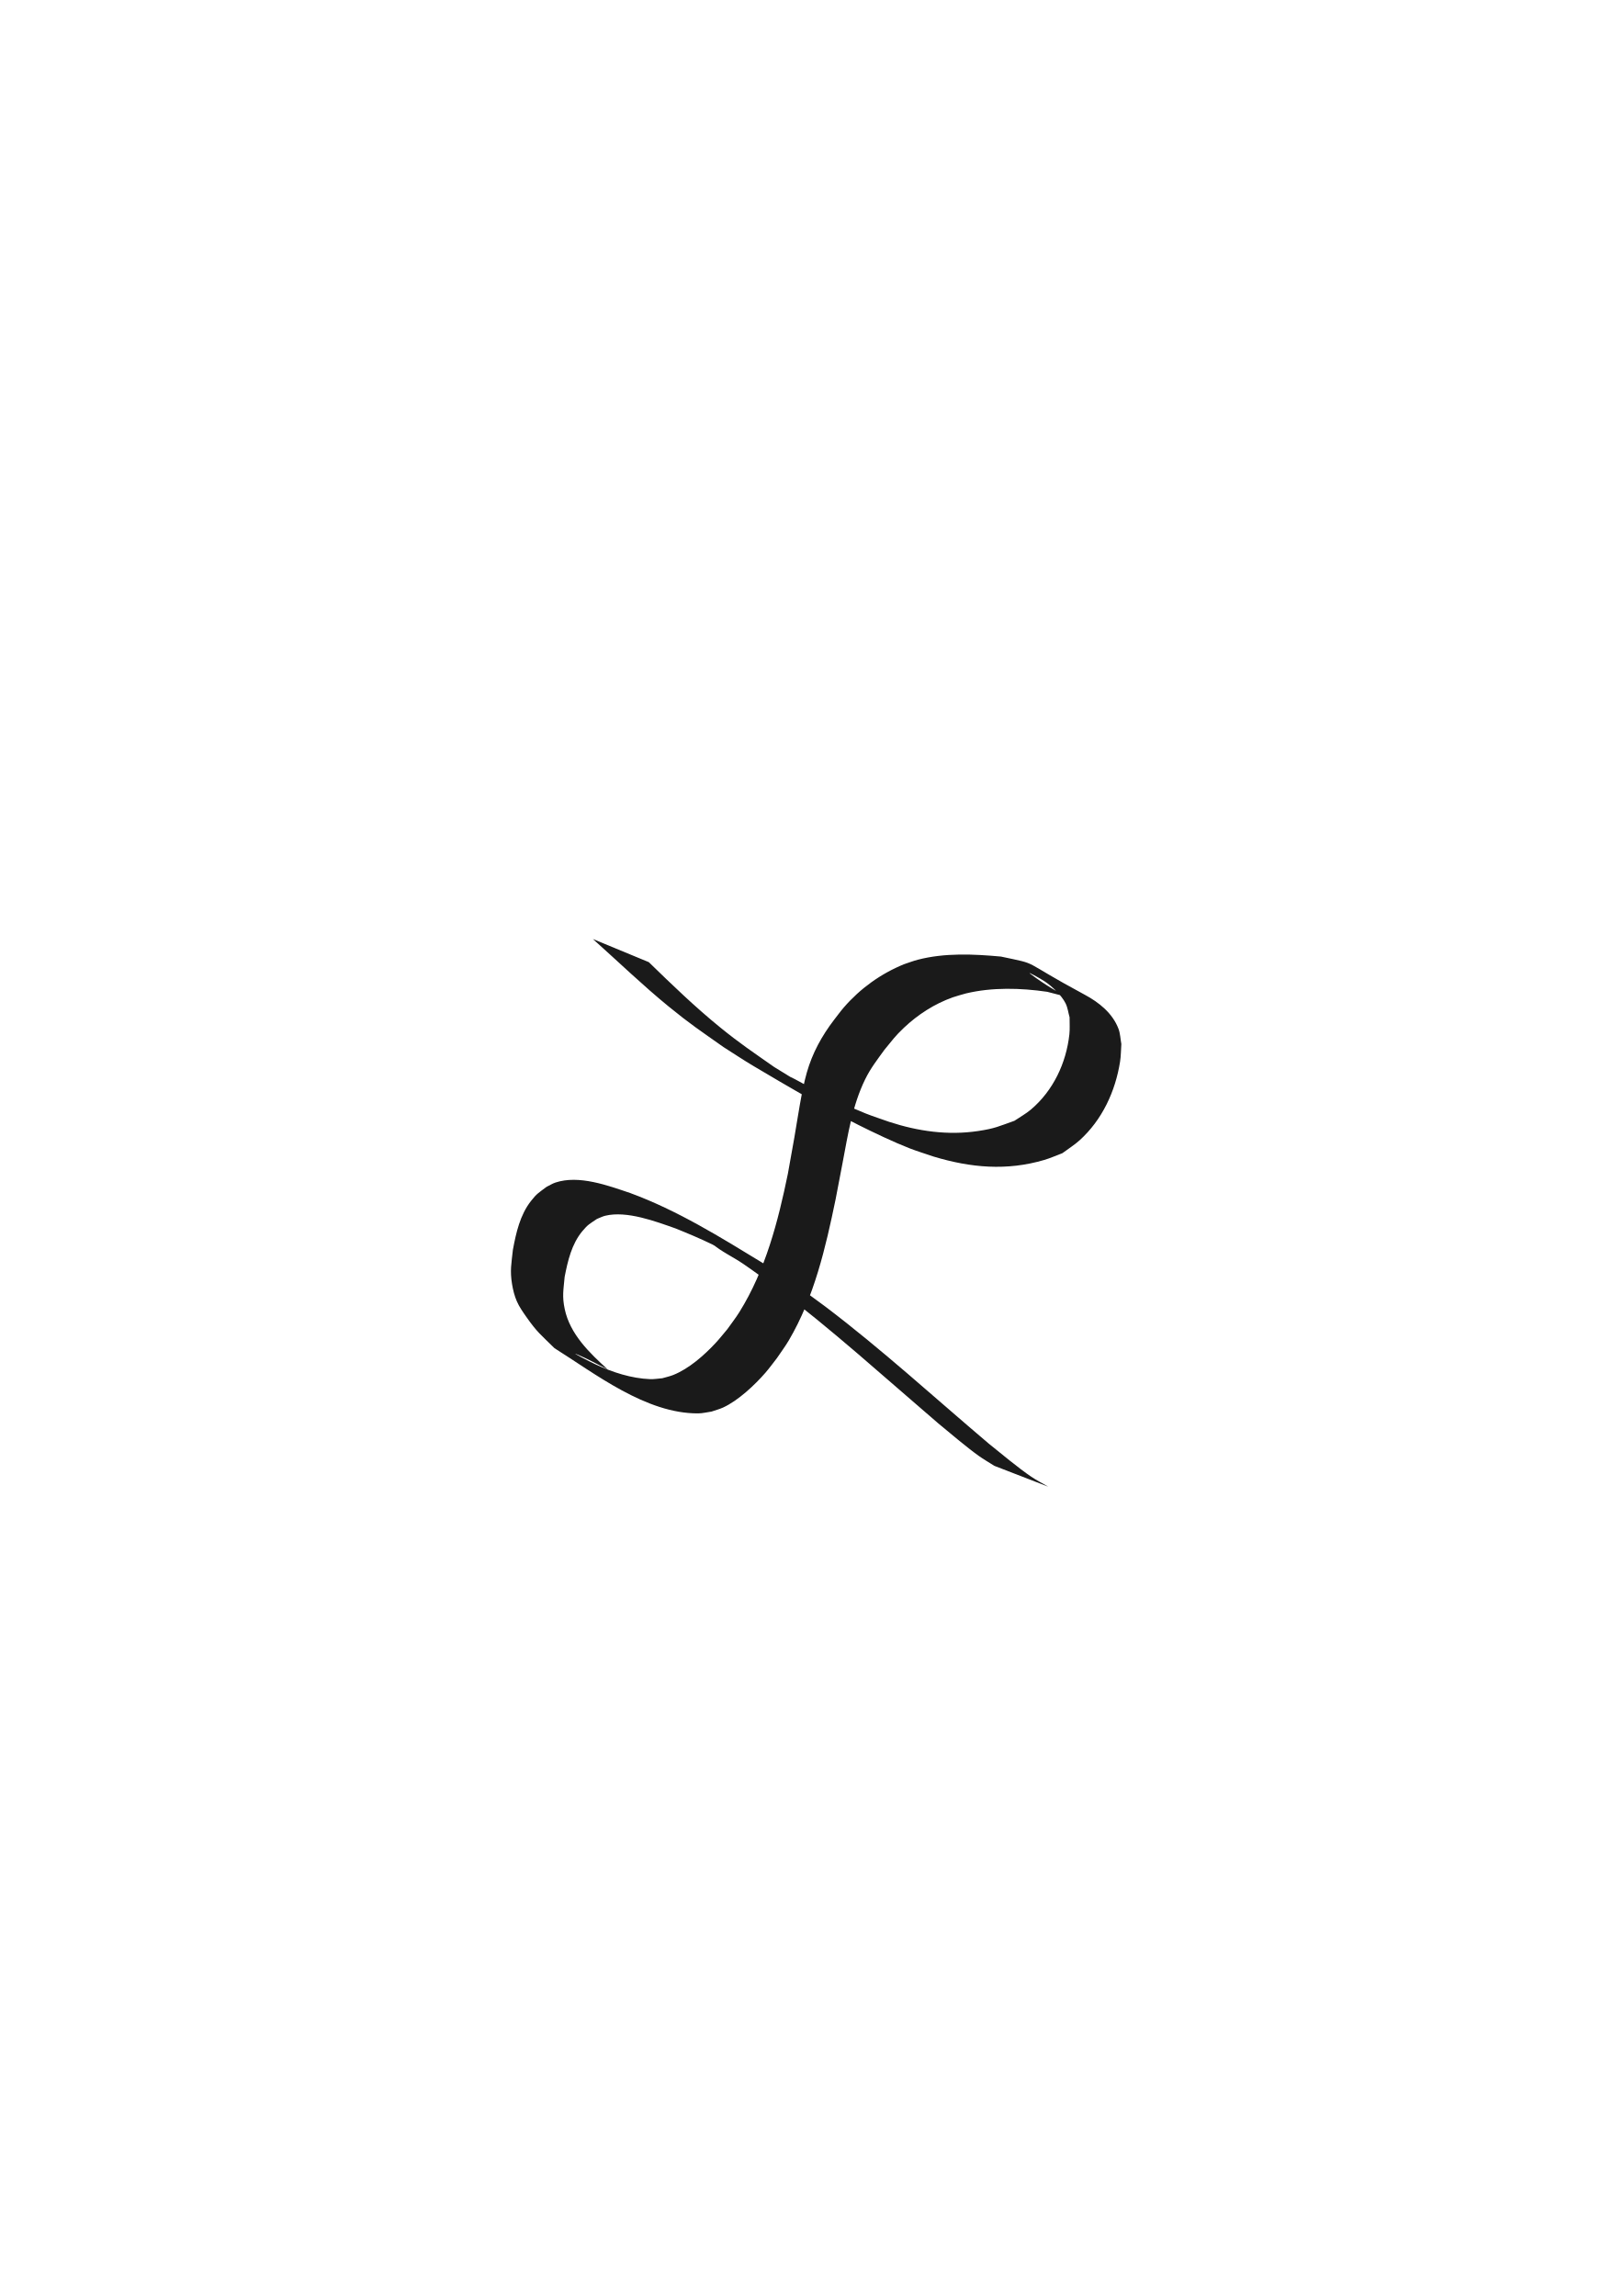
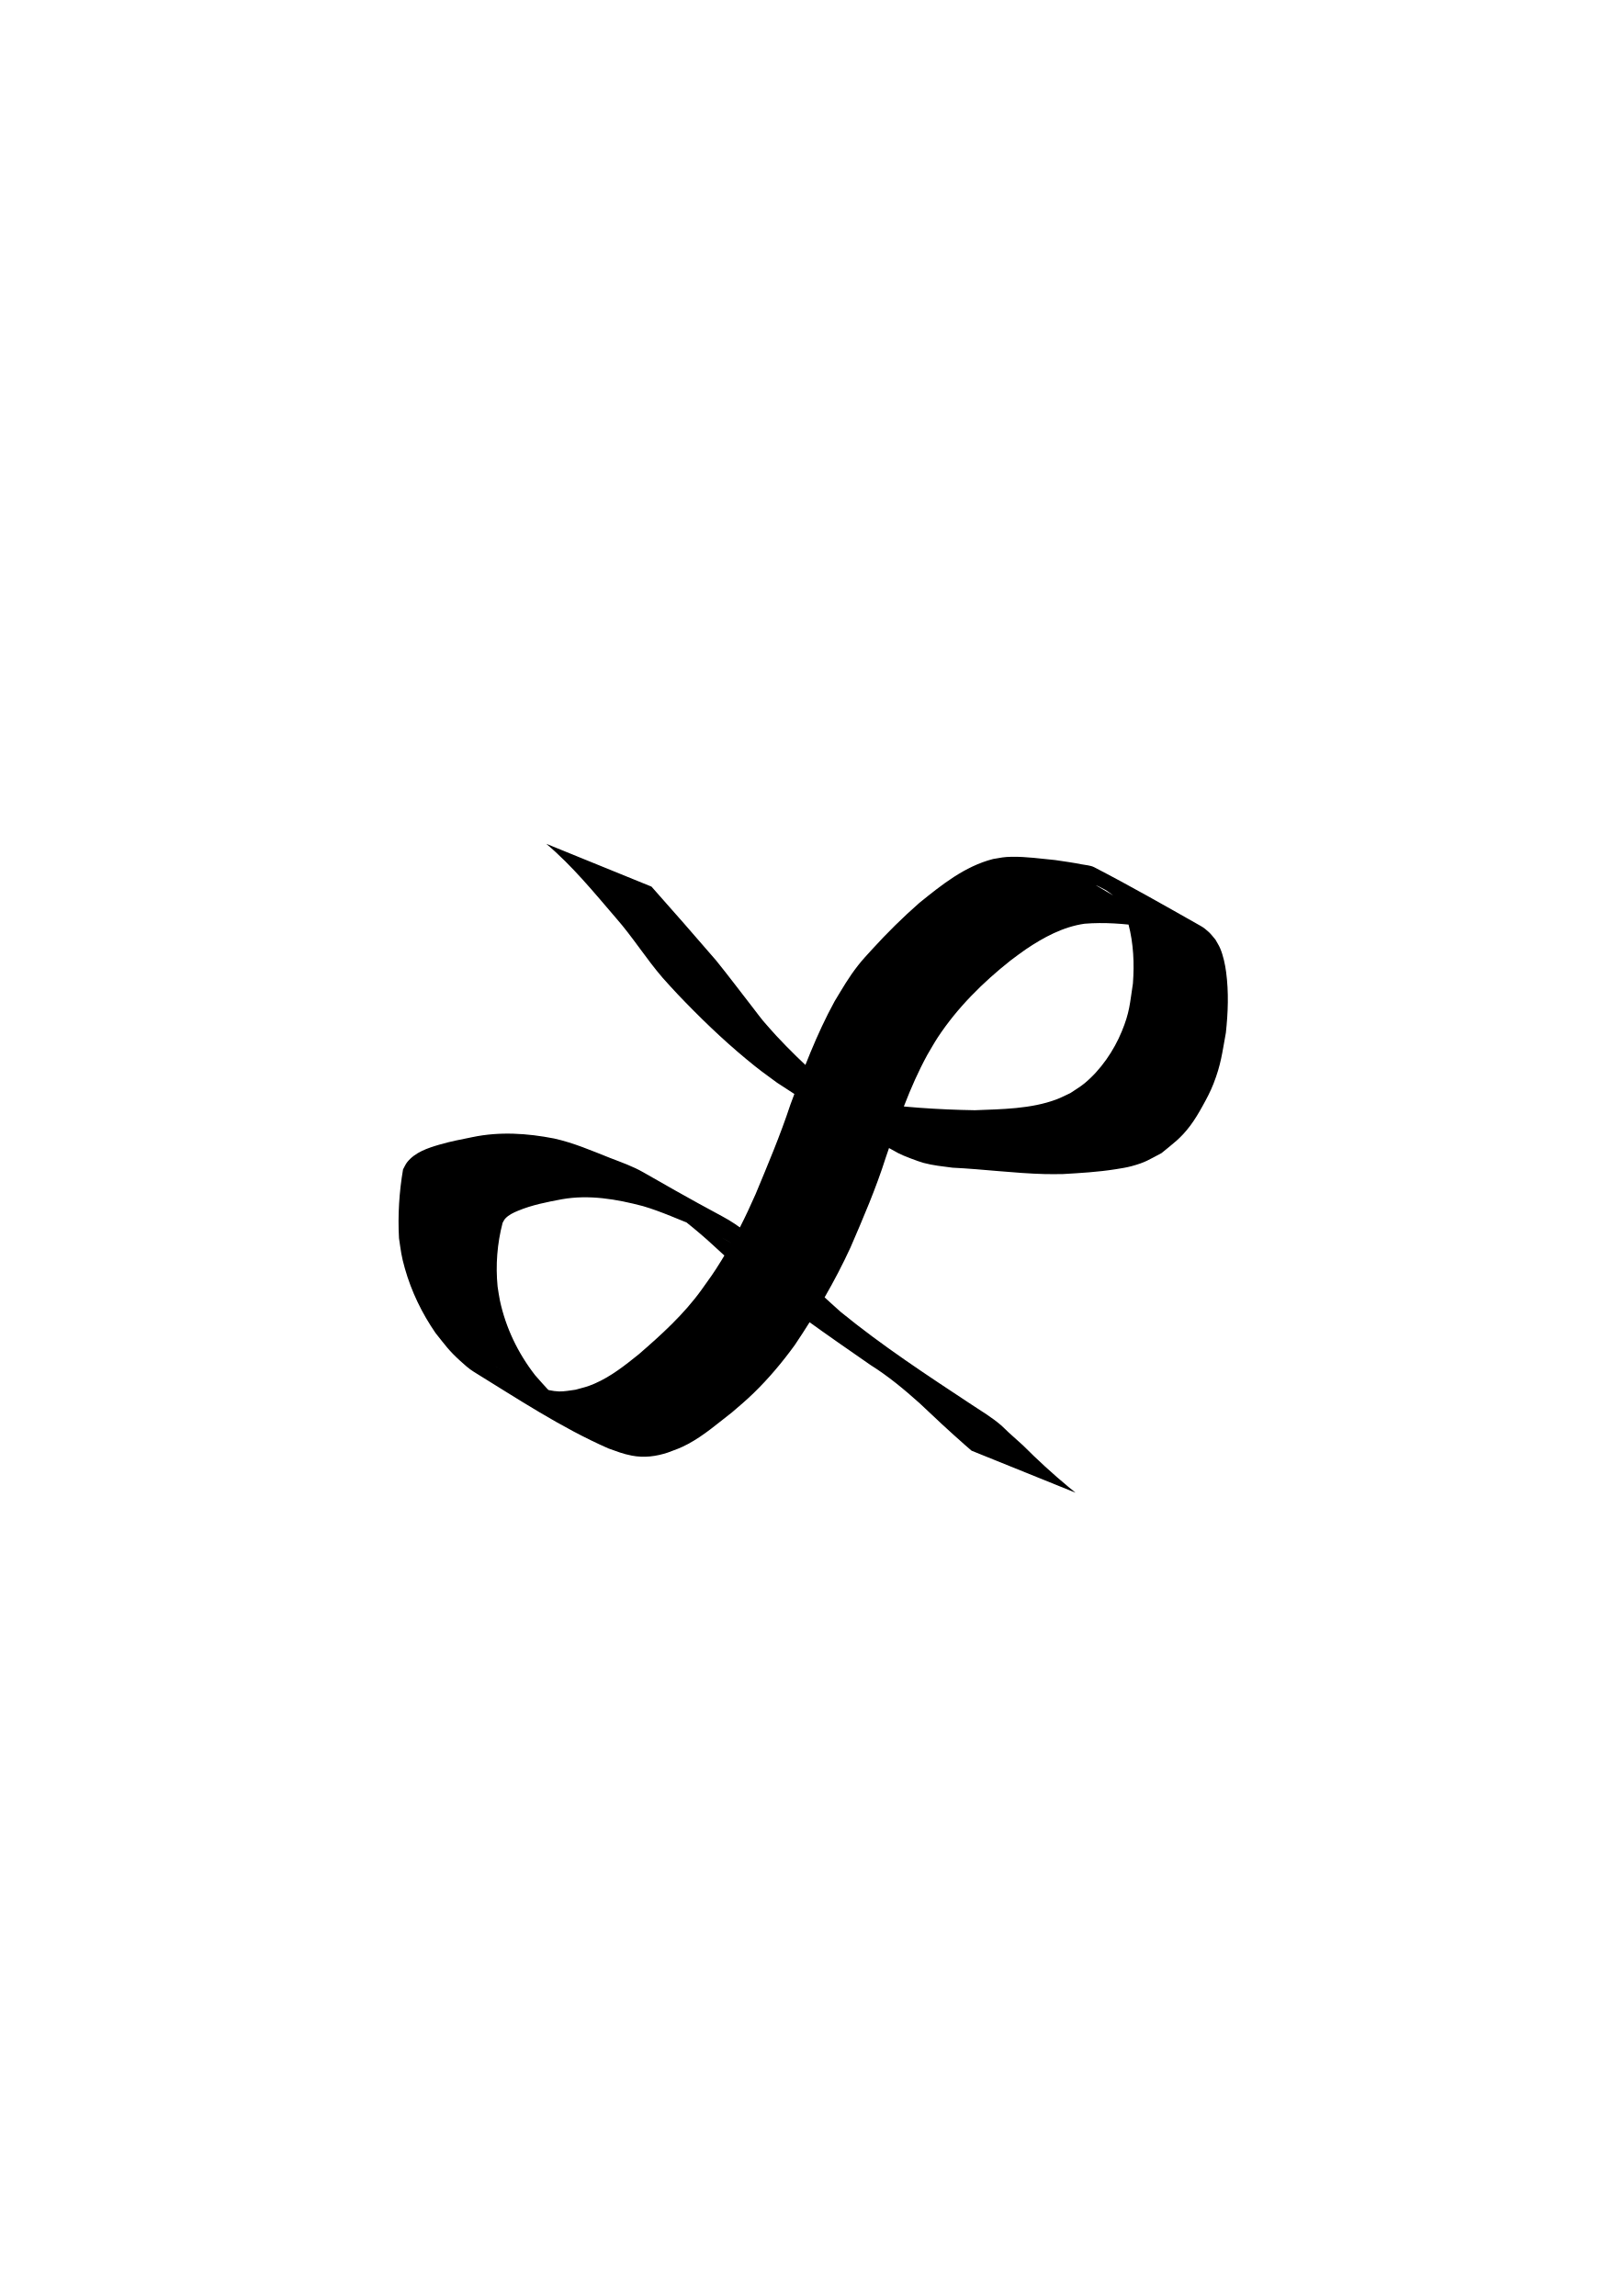
<svg xmlns="http://www.w3.org/2000/svg" width="210mm" height="297mm" viewBox="0 0 210 297" version="1.1" id="svg1">
  <defs id="defs1" />
  <g id="layer1">
-     <path style="fill:#1a1a1a;stroke-width:0.265" id="path1" d="m 76.678,121.466 c 3.27,2.917 6.429,5.976 9.825,8.749 2.812,2.296 4.058,3.098 7.06,5.223 1.297,0.82 2.571,1.678 3.892,2.46 4.748,2.809 8.837,5.239 13.583,7.627 1.849,0.931 4.635,2.253 6.592,3.012 1.028,0.399 2.086,0.718 3.129,1.076 4.787,1.446 9.456,1.866 14.309,0.43 0.798,-0.236 1.559,-0.583 2.338,-0.875 0.738,-0.552 1.53,-1.039 2.214,-1.656 2.926,-2.641 4.637,-6.331 5.244,-10.19 0.118,-0.751 0.109,-1.516 0.164,-2.275 -0.124,-0.656 -0.135,-1.344 -0.371,-1.969 -0.764,-2.018 -2.515,-3.41 -4.346,-4.395 -8.728,-4.698 -5.572,-3.815 -10.848,-4.945 -3.539,-0.328 -7.286,-0.498 -10.764,0.409 -0.599,0.156 -1.177,0.384 -1.766,0.576 -2.997,1.215 -5.682,3.144 -7.797,5.594 -0.446,0.516 -0.843,1.072 -1.265,1.608 -1.575,2.057 -2.811,4.307 -3.522,6.813 -0.703,2.476 -1.177,5.897 -1.609,8.388 -0.273,1.571 -0.562,3.139 -0.842,4.709 -1.27,6.183 -2.896,12.474 -6.271,17.89 -0.477,0.766 -1.038,1.477 -1.558,2.215 -0.506,0.594 -0.985,1.212 -1.517,1.783 -1.481,1.589 -3.44,3.329 -5.492,4.143 -0.452,0.179 -0.932,0.277 -1.398,0.416 -0.53,0.039 -1.058,0.138 -1.589,0.117 -2.411,-0.093 -4.844,-0.884 -7.013,-1.892 -0.849,-0.395 -3.341,-1.681 -2.474,-1.328 1.373,0.56 2.665,1.3 3.998,1.949 -2.352,-2.129 -4.86,-4.548 -5.546,-7.789 -0.355,-1.677 -0.158,-2.499 -0.01,-4.171 0.405,-2.07 0.903,-4.24 2.285,-5.905 0.749,-0.902 0.949,-0.943 1.895,-1.588 0.357,-0.137 0.699,-0.322 1.071,-0.412 2.798,-0.68 6.53,0.741 9.119,1.651 0.775,0.322 1.556,0.629 2.325,0.965 0.812,0.354 1.622,0.715 2.418,1.103 0.897,0.438 3.114,2.263 2.662,1.373 -0.469,-0.922 -3.508,-2.167 -2.722,-1.493 1.216,1.044 2.709,1.715 4.033,2.618 1.398,0.953 2.755,1.966 4.132,2.949 7.316,5.513 14.091,11.685 21.041,17.639 1.376,1.139 3.754,3.155 5.275,4.241 0.657,0.469 1.36,0.87 2.041,1.305 0,0 6.976,2.698 6.976,2.698 v 0 c -0.731,-0.428 -1.491,-0.811 -2.194,-1.284 -1.593,-1.071 -4.081,-3.139 -5.51,-4.293 -7.028,-5.952 -13.823,-12.19 -21.174,-17.754 -1.354,-0.984 -2.688,-1.996 -4.061,-2.953 -1.278,-0.892 -2.56,-1.782 -3.891,-2.593 -5.566,-3.393 -11.109,-6.853 -17.245,-9.111 -2.874,-0.966 -6.622,-2.37 -9.672,-1.353 -0.404,0.135 -0.766,0.372 -1.149,0.558 -0.983,0.744 -1.241,0.841 -2.014,1.831 -1.415,1.813 -1.923,4.101 -2.335,6.313 -0.185,1.748 -0.4,2.676 -0.107,4.445 0.125,0.755 0.312,1.509 0.617,2.21 0.312,0.717 0.77,1.365 1.219,2.006 1.406,2.009 1.885,2.318 3.654,4.063 5.207,3.26 11.844,8.491 18.597,8.432 0.573,-0.005 1.135,-0.155 1.703,-0.232 0.499,-0.174 1.015,-0.304 1.496,-0.523 1.939,-0.882 4.104,-2.915 5.478,-4.498 0.523,-0.602 0.987,-1.252 1.48,-1.878 0.516,-0.771 1.079,-1.513 1.549,-2.313 3.28,-5.574 4.762,-12 6.055,-18.263 0.299,-1.561 0.598,-3.123 0.896,-4.684 0.703,-3.68 1.259,-7.43 2.928,-10.832 0.707,-1.442 1.552,-2.511 2.477,-3.796 0.98,-1.196 1.412,-1.807 2.525,-2.857 1.826,-1.724 3.958,-3.101 6.329,-3.944 0.571,-0.169 1.135,-0.368 1.714,-0.507 3.396,-0.812 7.074,-0.709 10.501,-0.207 4.309,1.102 1.852,0.728 -2.183,-2.322 -0.563,-0.426 1.286,0.596 1.872,0.989 0.939,0.629 2.161,1.785 2.68,2.823 0.281,0.562 0.347,1.208 0.52,1.811 -0.009,0.735 0.052,1.475 -0.028,2.206 -0.407,3.711 -2.093,7.28 -4.963,9.716 -0.659,0.559 -1.428,0.974 -2.142,1.461 -2.062,0.729 -2.502,0.994 -4.695,1.324 -3.904,0.589 -7.78,0.033 -11.512,-1.188 -1.023,-0.365 -2.059,-0.695 -3.069,-1.096 -1.898,-0.753 -4.647,-2.055 -6.447,-2.965 -1.218,-0.616 -2.366,-1.379 -3.624,-1.908 -0.774,-0.326 2.866,1.752 2.162,1.294 -1.28,-0.833 -2.593,-1.612 -3.89,-2.418 -2.79,-1.962 -4.348,-2.982 -6.971,-5.112 -3.24,-2.631 -6.254,-5.542 -9.242,-8.451 z" />
+     <path style="fill:#000000;fill-opacity:1;fill-rule:nonzero;stroke:none;stroke-width:0.265" id="path4" d="m 70.647,109.149 c 3.365,2.837 6.161,6.273 9.02,9.602 2.164,2.461 3.902,5.267 6.044,7.744 0.627,0.726 1.294,1.416 1.941,2.124 2.808,2.949 5.74,5.792 8.878,8.39 1.766,1.462 2.165,1.717 3.971,3.046 5.958,3.895 3.594,2.402 15.685,9.116 0.561,0.312 2.602,1.078 3.269,1.258 1.224,0.329 2.475,0.451 3.727,0.617 4,0.193 7.983,0.723 11.987,0.828 0.754,0.02 1.508,-7.9e-4 2.262,-0.001 2.286,-0.133 4.579,-0.265 6.843,-0.624 0.694,-0.11 1.392,-0.215 2.071,-0.398 1.808,-0.488 2.229,-0.826 3.882,-1.693 1.521,-1.256 2.461,-1.891 3.678,-3.5 0.611,-0.808 1.128,-1.686 1.62,-2.572 0.523,-0.94 1.03,-1.895 1.42,-2.897 0.979,-2.512 1.121,-3.974 1.601,-6.59 0.284,-2.611 0.381,-5.252 0.033,-7.862 -0.132,-0.986 -0.373,-2.128 -0.767,-3.058 -0.166,-0.392 -0.404,-0.748 -0.606,-1.122 -0.281,-0.322 -0.531,-0.675 -0.843,-0.967 -0.324,-0.302 -0.671,-0.588 -1.056,-0.806 -4.564,-2.585 -9.121,-5.186 -13.779,-7.598 -0.495,-0.256 -1.082,-0.269 -1.627,-0.379 -1.085,-0.219 -2.337,-0.391 -3.433,-0.554 -1.856,-0.176 -3.728,-0.451 -5.598,-0.424 -1.049,0.015 -1.393,0.113 -2.427,0.287 -3.681,0.945 -6.663,3.349 -9.558,5.692 -2.147,1.884 -4.18,3.896 -6.102,6.008 -0.61,0.67 -1.233,1.331 -1.792,2.044 -1.255,1.603 -1.991,2.926 -3.045,4.657 -2.338,4.268 -4.048,8.827 -5.725,13.382 -1.297,3.934 -2.909,7.746 -4.497,11.567 -1.286,2.934 -2.719,5.816 -4.4,8.545 -1.106,1.795 -1.414,2.171 -2.617,3.863 -2.282,3.159 -5.161,5.774 -8.091,8.309 -1.763,1.419 -3.578,2.861 -5.669,3.775 -1.004,0.439 -1.48,0.529 -2.515,0.81 -0.594,0.084 -1.499,0.242 -2.115,0.223 -1.708,-0.053 -3.356,-0.826 -4.902,-1.466 -0.529,-0.263 -1.065,-0.511 -1.586,-0.788 -0.564,-0.299 -2.225,-1.253 -1.669,-0.939 3.409,1.929 6.765,3.952 10.228,5.782 0.675,0.357 -1.255,-0.873 -1.847,-1.354 -1.705,-1.386 -1.874,-1.703 -3.328,-3.328 -2.223,-2.858 -3.807,-6.147 -4.562,-9.693 -0.126,-0.591 -0.197,-1.192 -0.296,-1.788 -0.27,-2.761 -0.053,-5.557 0.65,-8.239 0.111,-0.18 0.191,-0.384 0.334,-0.54 0.447,-0.488 1.064,-0.772 1.66,-1.019 1.829,-0.76 3.722,-1.121 5.659,-1.487 3.537,-0.627 7.064,-0.018 10.489,0.882 2.45,0.715 4.759,1.808 7.144,2.705 0.36,0.138 0.722,0.269 1.079,0.415 0.954,0.39 1.201,0.513 2.114,1.019 0.343,0.19 1.358,0.786 1.018,0.591 -11.754,-6.744 -15.252,-8.951 -10.323,-5.87 2.585,1.584 4.97,3.464 7.243,5.465 0.701,0.617 1.372,1.269 2.069,1.891 0.89,0.794 1.796,1.571 2.693,2.357 5.271,4.257 10.838,8.131 16.405,11.986 2.304,1.449 4.32,3.127 6.34,4.934 1.926,1.835 3.873,3.644 5.868,5.403 0.287,0.249 0.574,0.497 0.862,0.746 0,0 13.445,5.433 13.445,5.433 v 0 c -0.31,-0.253 -0.62,-0.506 -0.93,-0.759 -2.039,-1.692 -3.987,-3.482 -5.859,-5.358 -0.629,-0.573 -1.271,-1.132 -1.897,-1.709 -0.315,-0.29 -0.607,-0.604 -0.93,-0.885 -1.18,-1.022 -2.528,-1.827 -3.827,-2.682 -5.776,-3.815 -11.577,-7.619 -16.945,-12.004 -0.816,-0.74 -1.642,-1.47 -2.449,-2.221 -3.26,-3.029 -0.732,-0.835 -3.996,-3.685 -0.599,-0.523 -2.653,-2.298 -3.391,-2.842 -0.403,-0.297 -0.841,-0.541 -1.262,-0.811 -5.198,-3.704 -1.196,-0.902 -14.409,-8.485 -1.36,-0.781 -2.853,-1.301 -4.31,-1.864 -2.373,-0.941 -4.734,-1.959 -7.236,-2.514 -3.482,-0.679 -7.042,-0.912 -10.543,-0.181 -1.568,0.322 -2.795,0.539 -4.333,0.989 -1.499,0.439 -3.084,0.971 -4.11,2.235 -0.233,0.287 -0.368,0.64 -0.551,0.96 -0.499,2.93 -0.688,5.931 -0.522,8.898 0.258,1.708 0.284,2.235 0.764,3.925 0.849,2.989 2.204,5.788 3.967,8.344 1.253,1.563 1.693,2.238 3.179,3.59 0.563,0.512 1.132,1.031 1.78,1.43 5.606,3.451 11.29,7.221 17.39,9.901 1.147,0.405 1.84,0.7 3.029,0.931 1.59,0.309 3.144,0.107 4.669,-0.399 1.045,-0.394 1.572,-0.556 2.583,-1.094 2.076,-1.104 3.858,-2.676 5.709,-4.103 1.052,-0.907 1.789,-1.516 2.786,-2.482 1.965,-1.906 3.729,-4.014 5.336,-6.228 2.703,-4.033 5.179,-8.21 7.206,-12.629 1.652,-3.825 3.299,-7.654 4.56,-11.631 1.532,-4.516 3.07,-9.061 5.364,-13.26 0.454,-0.758 0.875,-1.536 1.361,-2.274 2.522,-3.825 5.823,-7.106 9.4,-9.939 0.655,-0.479 1.292,-0.982 1.964,-1.437 2.305,-1.558 4.838,-2.931 7.622,-3.328 2.544,-0.207 5.096,-0.007 7.62,0.348 1.341,0.23 2.001,0.307 3.329,0.687 0.541,0.155 2.074,0.84 1.599,0.539 -3.593,-2.278 -7.346,-4.294 -10.989,-6.493 -0.358,-0.216 0.771,0.332 1.132,0.544 0.339,0.199 0.642,0.455 0.962,0.683 0.269,0.289 0.583,0.544 0.808,0.868 0.537,0.773 0.977,1.992 1.208,2.867 0.663,2.511 0.775,5.109 0.583,7.69 -0.408,2.647 -0.41,3.697 -1.444,6.207 -1.03,2.501 -2.716,4.965 -4.806,6.699 -0.572,0.474 -1.224,0.844 -1.836,1.266 -0.6,0.274 -1.183,0.589 -1.801,0.821 -3.306,1.239 -7.082,1.262 -10.561,1.4 -4.748,-0.078 -9.499,-0.4 -14.202,-1.07 -0.652,-0.133 -1.311,-0.237 -1.957,-0.398 -1.085,-0.271 -2.167,-0.653 -3.195,-1.097 -0.525,-0.227 -2.042,-1.024 -1.553,-0.728 2.746,1.667 15.242,8.932 8.317,4.867 -0.679,-0.468 -1.368,-0.922 -2.037,-1.405 -3.998,-2.884 -7.679,-6.195 -11.042,-9.796 -0.569,-0.642 -1.156,-1.268 -1.707,-1.925 -0.426,-0.509 -0.813,-1.05 -1.222,-1.574 -1.624,-2.084 -3.205,-4.202 -4.868,-6.255 -2.759,-3.203 -5.542,-6.385 -8.351,-9.545 z" />
  </g>
</svg>
